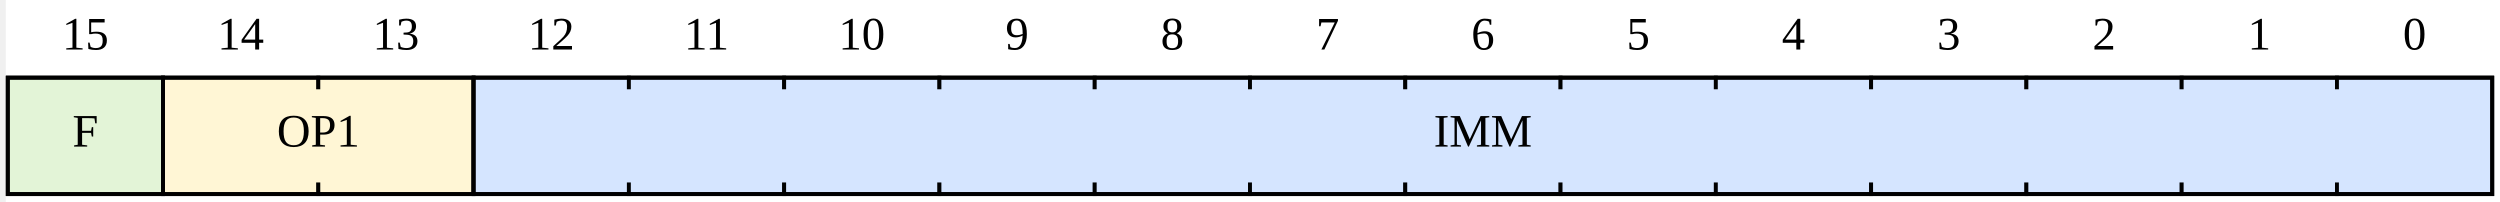
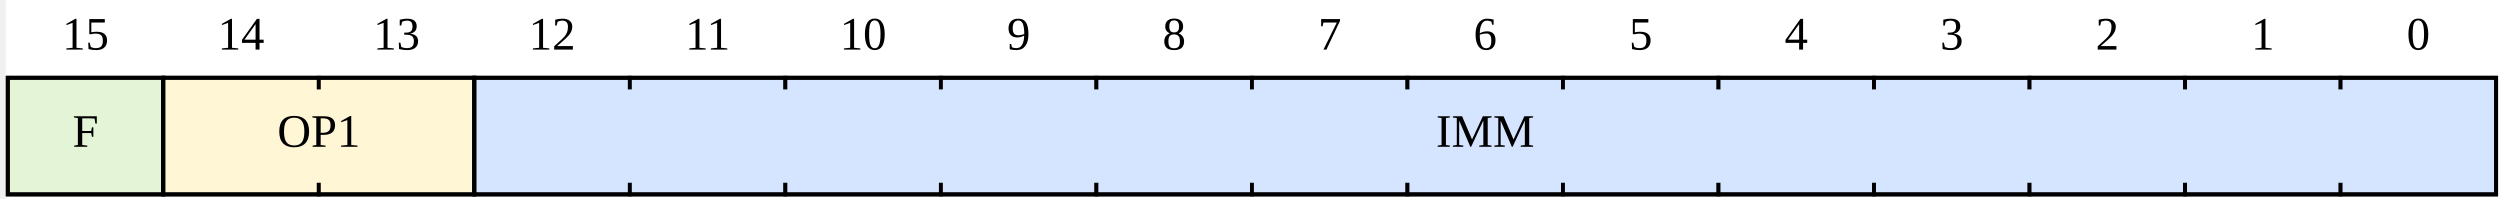
- <svg xmlns="http://www.w3.org/2000/svg" version="1.1" width="644" height="52">
-   <rect x="2" y="0" width="644" height="52" stroke="white" fill="white" />
+ <svg xmlns="http://www.w3.org/2000/svg" version="1.1" width="643" height="51">
+   <rect x="2" y="0" width="643" height="51" stroke="white" fill="white" />
  <text x="22.0" y="10.0" fill="black" text-anchor="middle" dominant-baseline="middle">15</text>
  <text x="62.0" y="10.0" fill="black" text-anchor="middle" dominant-baseline="middle">14</text>
  <text x="102.0" y="10.0" fill="black" text-anchor="middle" dominant-baseline="middle">13</text>
  <text x="142.0" y="10.0" fill="black" text-anchor="middle" dominant-baseline="middle">12</text>
  <text x="182.0" y="10.0" fill="black" text-anchor="middle" dominant-baseline="middle">11</text>
  <text x="222.0" y="10.0" fill="black" text-anchor="middle" dominant-baseline="middle">10</text>
  <text x="262.0" y="10.0" fill="black" text-anchor="middle" dominant-baseline="middle">9</text>
  <text x="302.0" y="10.0" fill="black" text-anchor="middle" dominant-baseline="middle">8</text>
  <text x="342.0" y="10.0" fill="black" text-anchor="middle" dominant-baseline="middle">7</text>
  <text x="382.0" y="10.0" fill="black" text-anchor="middle" dominant-baseline="middle">6</text>
  <text x="422.0" y="10.0" fill="black" text-anchor="middle" dominant-baseline="middle">5</text>
  <text x="462.0" y="10.0" fill="black" text-anchor="middle" dominant-baseline="middle">4</text>
  <text x="502.0" y="10.0" fill="black" text-anchor="middle" dominant-baseline="middle">3</text>
  <text x="542.0" y="10.0" fill="black" text-anchor="middle" dominant-baseline="middle">2</text>
  <text x="582.0" y="10.0" fill="black" text-anchor="middle" dominant-baseline="middle">1</text>
  <text x="622.0" y="10.0" fill="black" text-anchor="middle" dominant-baseline="middle">0</text>
  <rect x="2" y="20" width="40" height="30" stroke="black" fill="#e3f4d7" />
  <rect x="2" y="20" width="40" height="30" stroke="black" fill="none" />
  <text x="22.0" y="35.0" fill="black" text-anchor="middle" dominant-baseline="middle">F</text>
  <rect x="42" y="20" width="40" height="30" stroke="black" fill="#fff6d5" />
  <rect x="82" y="20" width="40" height="30" stroke="black" fill="#fff6d5" />
  <rect x="45" y="23" width="74" height="24" stroke="none" fill="#fff6d5" />
  <rect x="42" y="20" width="80" height="30" stroke="black" fill="none" />
  <text x="82.0" y="35.0" fill="black" text-anchor="middle" dominant-baseline="middle">OP1</text>
  <rect x="122" y="20" width="40" height="30" stroke="black" fill="#d5e5ff" />
  <rect x="162" y="20" width="40" height="30" stroke="black" fill="#d5e5ff" />
  <rect x="202" y="20" width="40" height="30" stroke="black" fill="#d5e5ff" />
  <rect x="242" y="20" width="40" height="30" stroke="black" fill="#d5e5ff" />
  <rect x="282" y="20" width="40" height="30" stroke="black" fill="#d5e5ff" />
  <rect x="322" y="20" width="40" height="30" stroke="black" fill="#d5e5ff" />
  <rect x="362" y="20" width="40" height="30" stroke="black" fill="#d5e5ff" />
  <rect x="402" y="20" width="40" height="30" stroke="black" fill="#d5e5ff" />
  <rect x="442" y="20" width="40" height="30" stroke="black" fill="#d5e5ff" />
  <rect x="482" y="20" width="40" height="30" stroke="black" fill="#d5e5ff" />
  <rect x="522" y="20" width="40" height="30" stroke="black" fill="#d5e5ff" />
  <rect x="562" y="20" width="40" height="30" stroke="black" fill="#d5e5ff" />
  <rect x="602" y="20" width="40" height="30" stroke="black" fill="#d5e5ff" />
  <rect x="125" y="23" width="514" height="24" stroke="none" fill="#d5e5ff" />
  <rect x="122" y="20" width="520" height="30" stroke="black" fill="none" />
  <text x="382.0" y="35.0" fill="black" text-anchor="middle" dominant-baseline="middle">IMM</text>
</svg>
